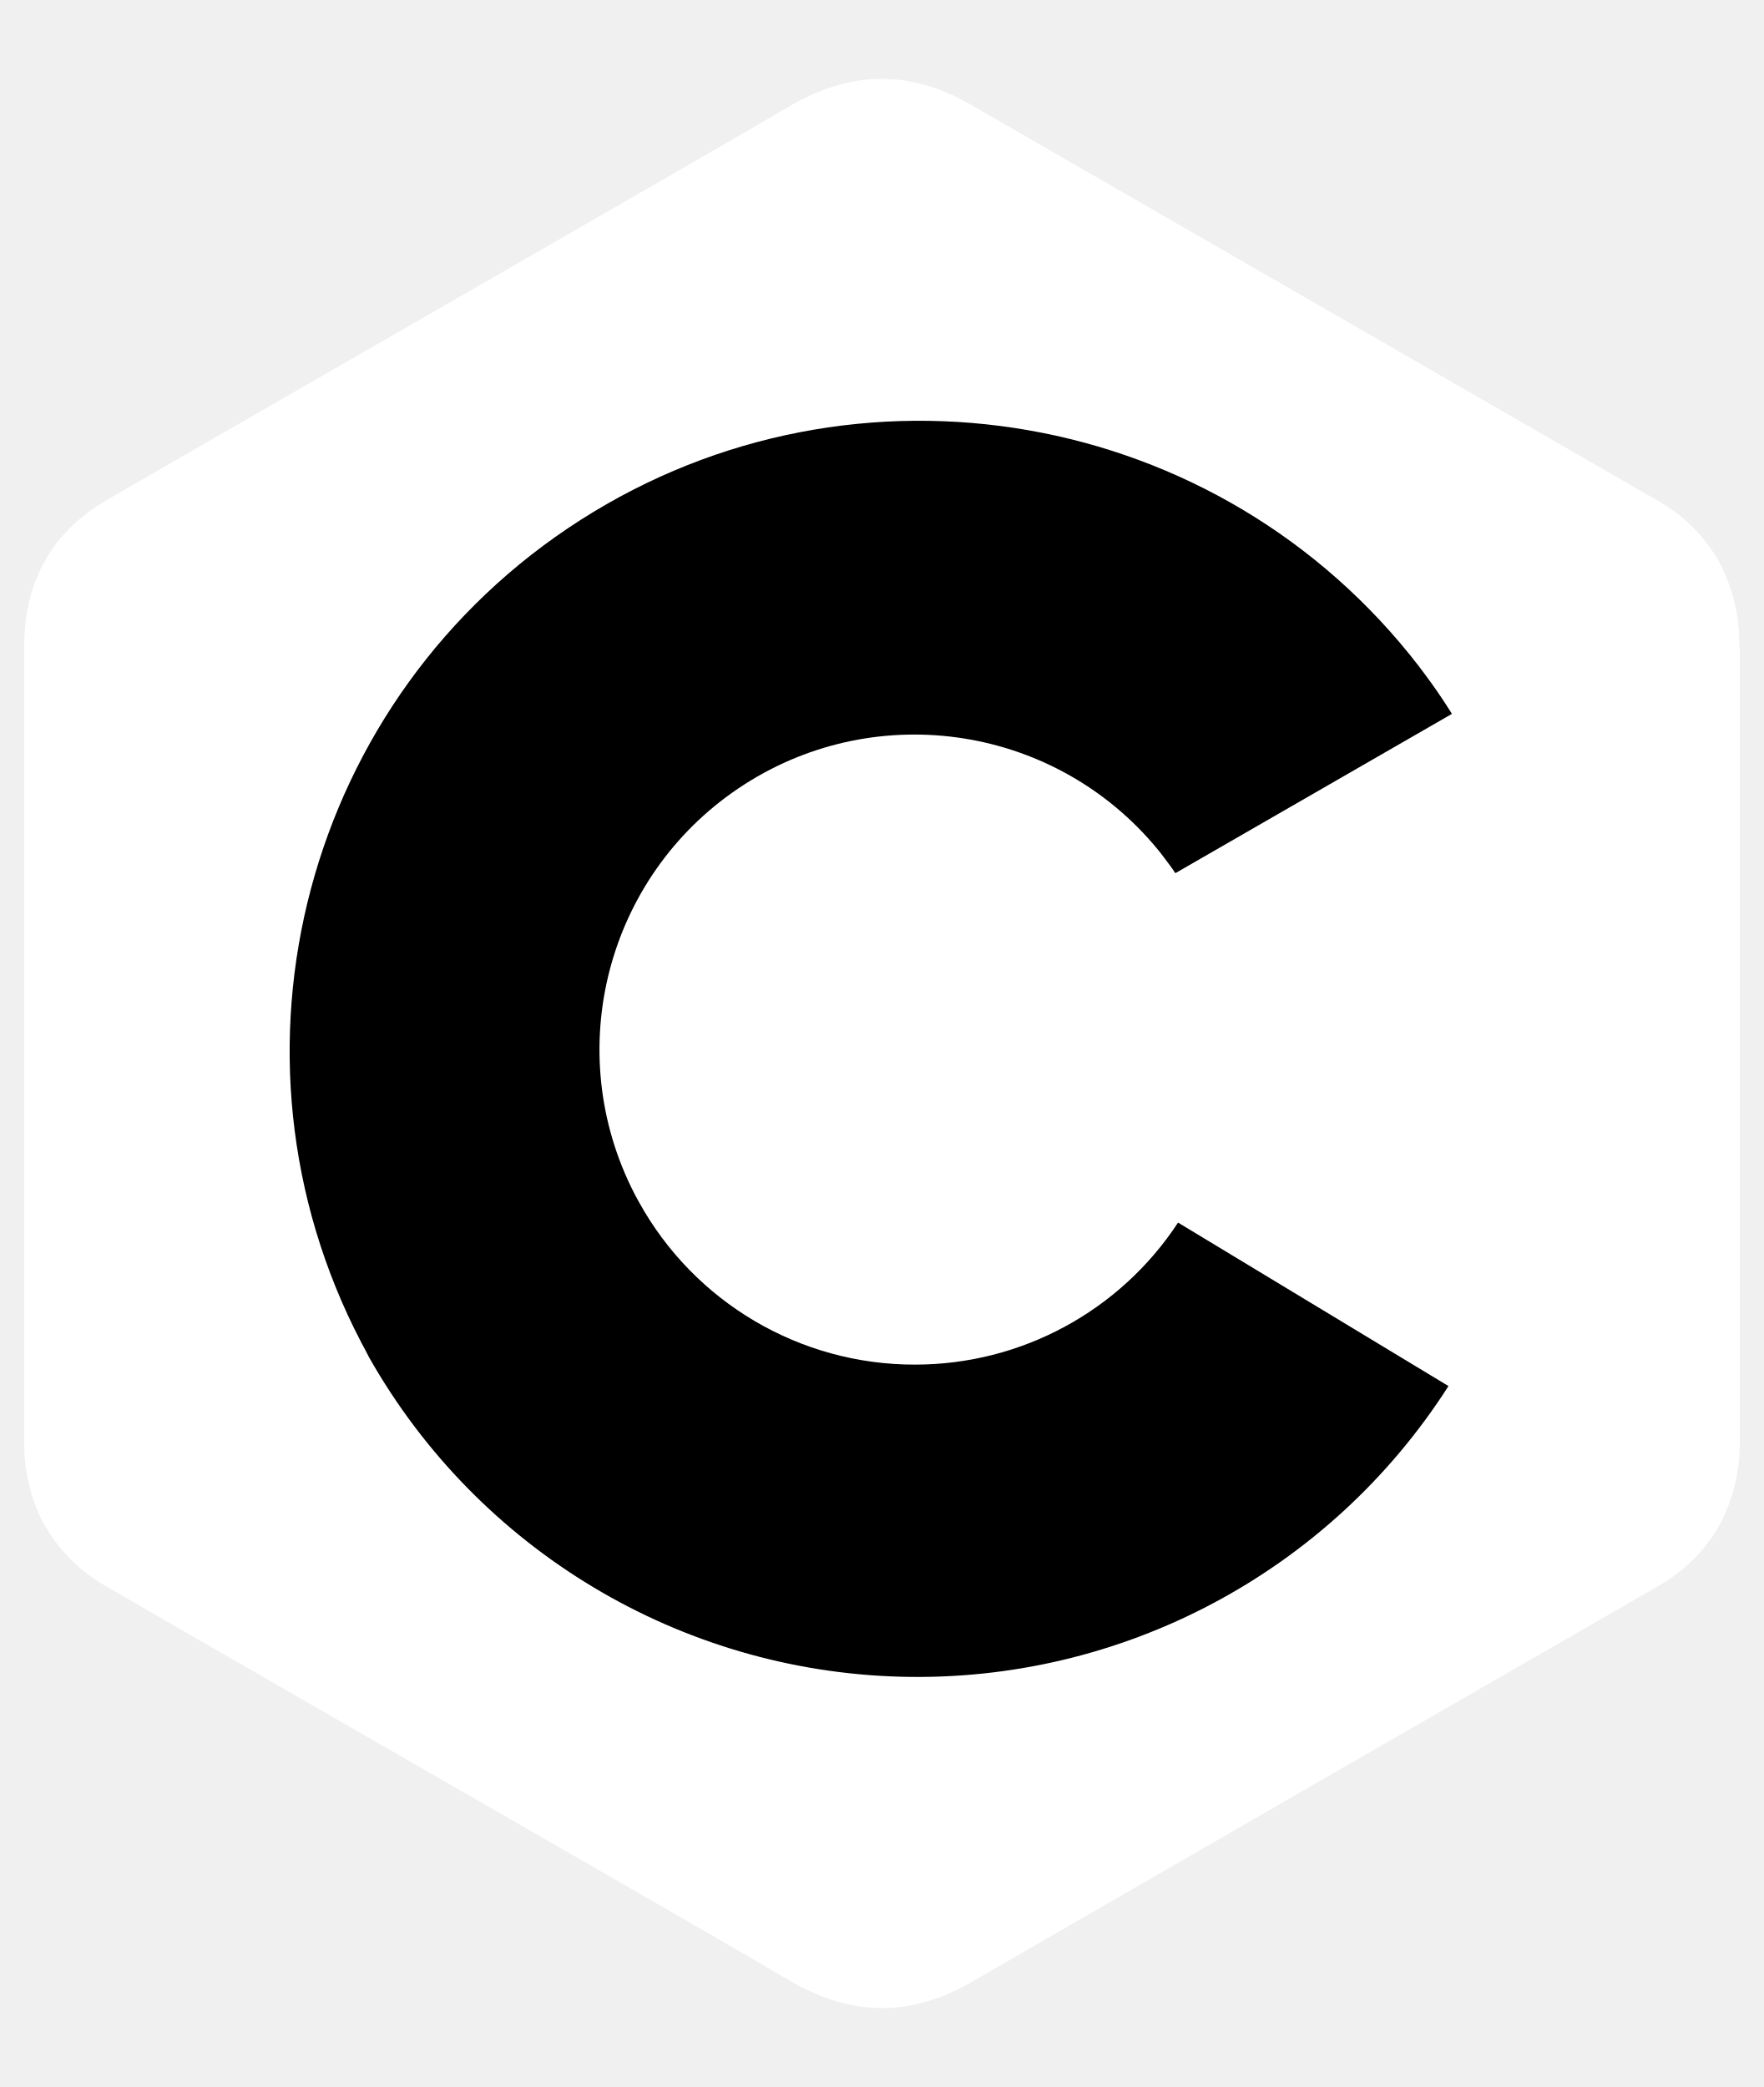
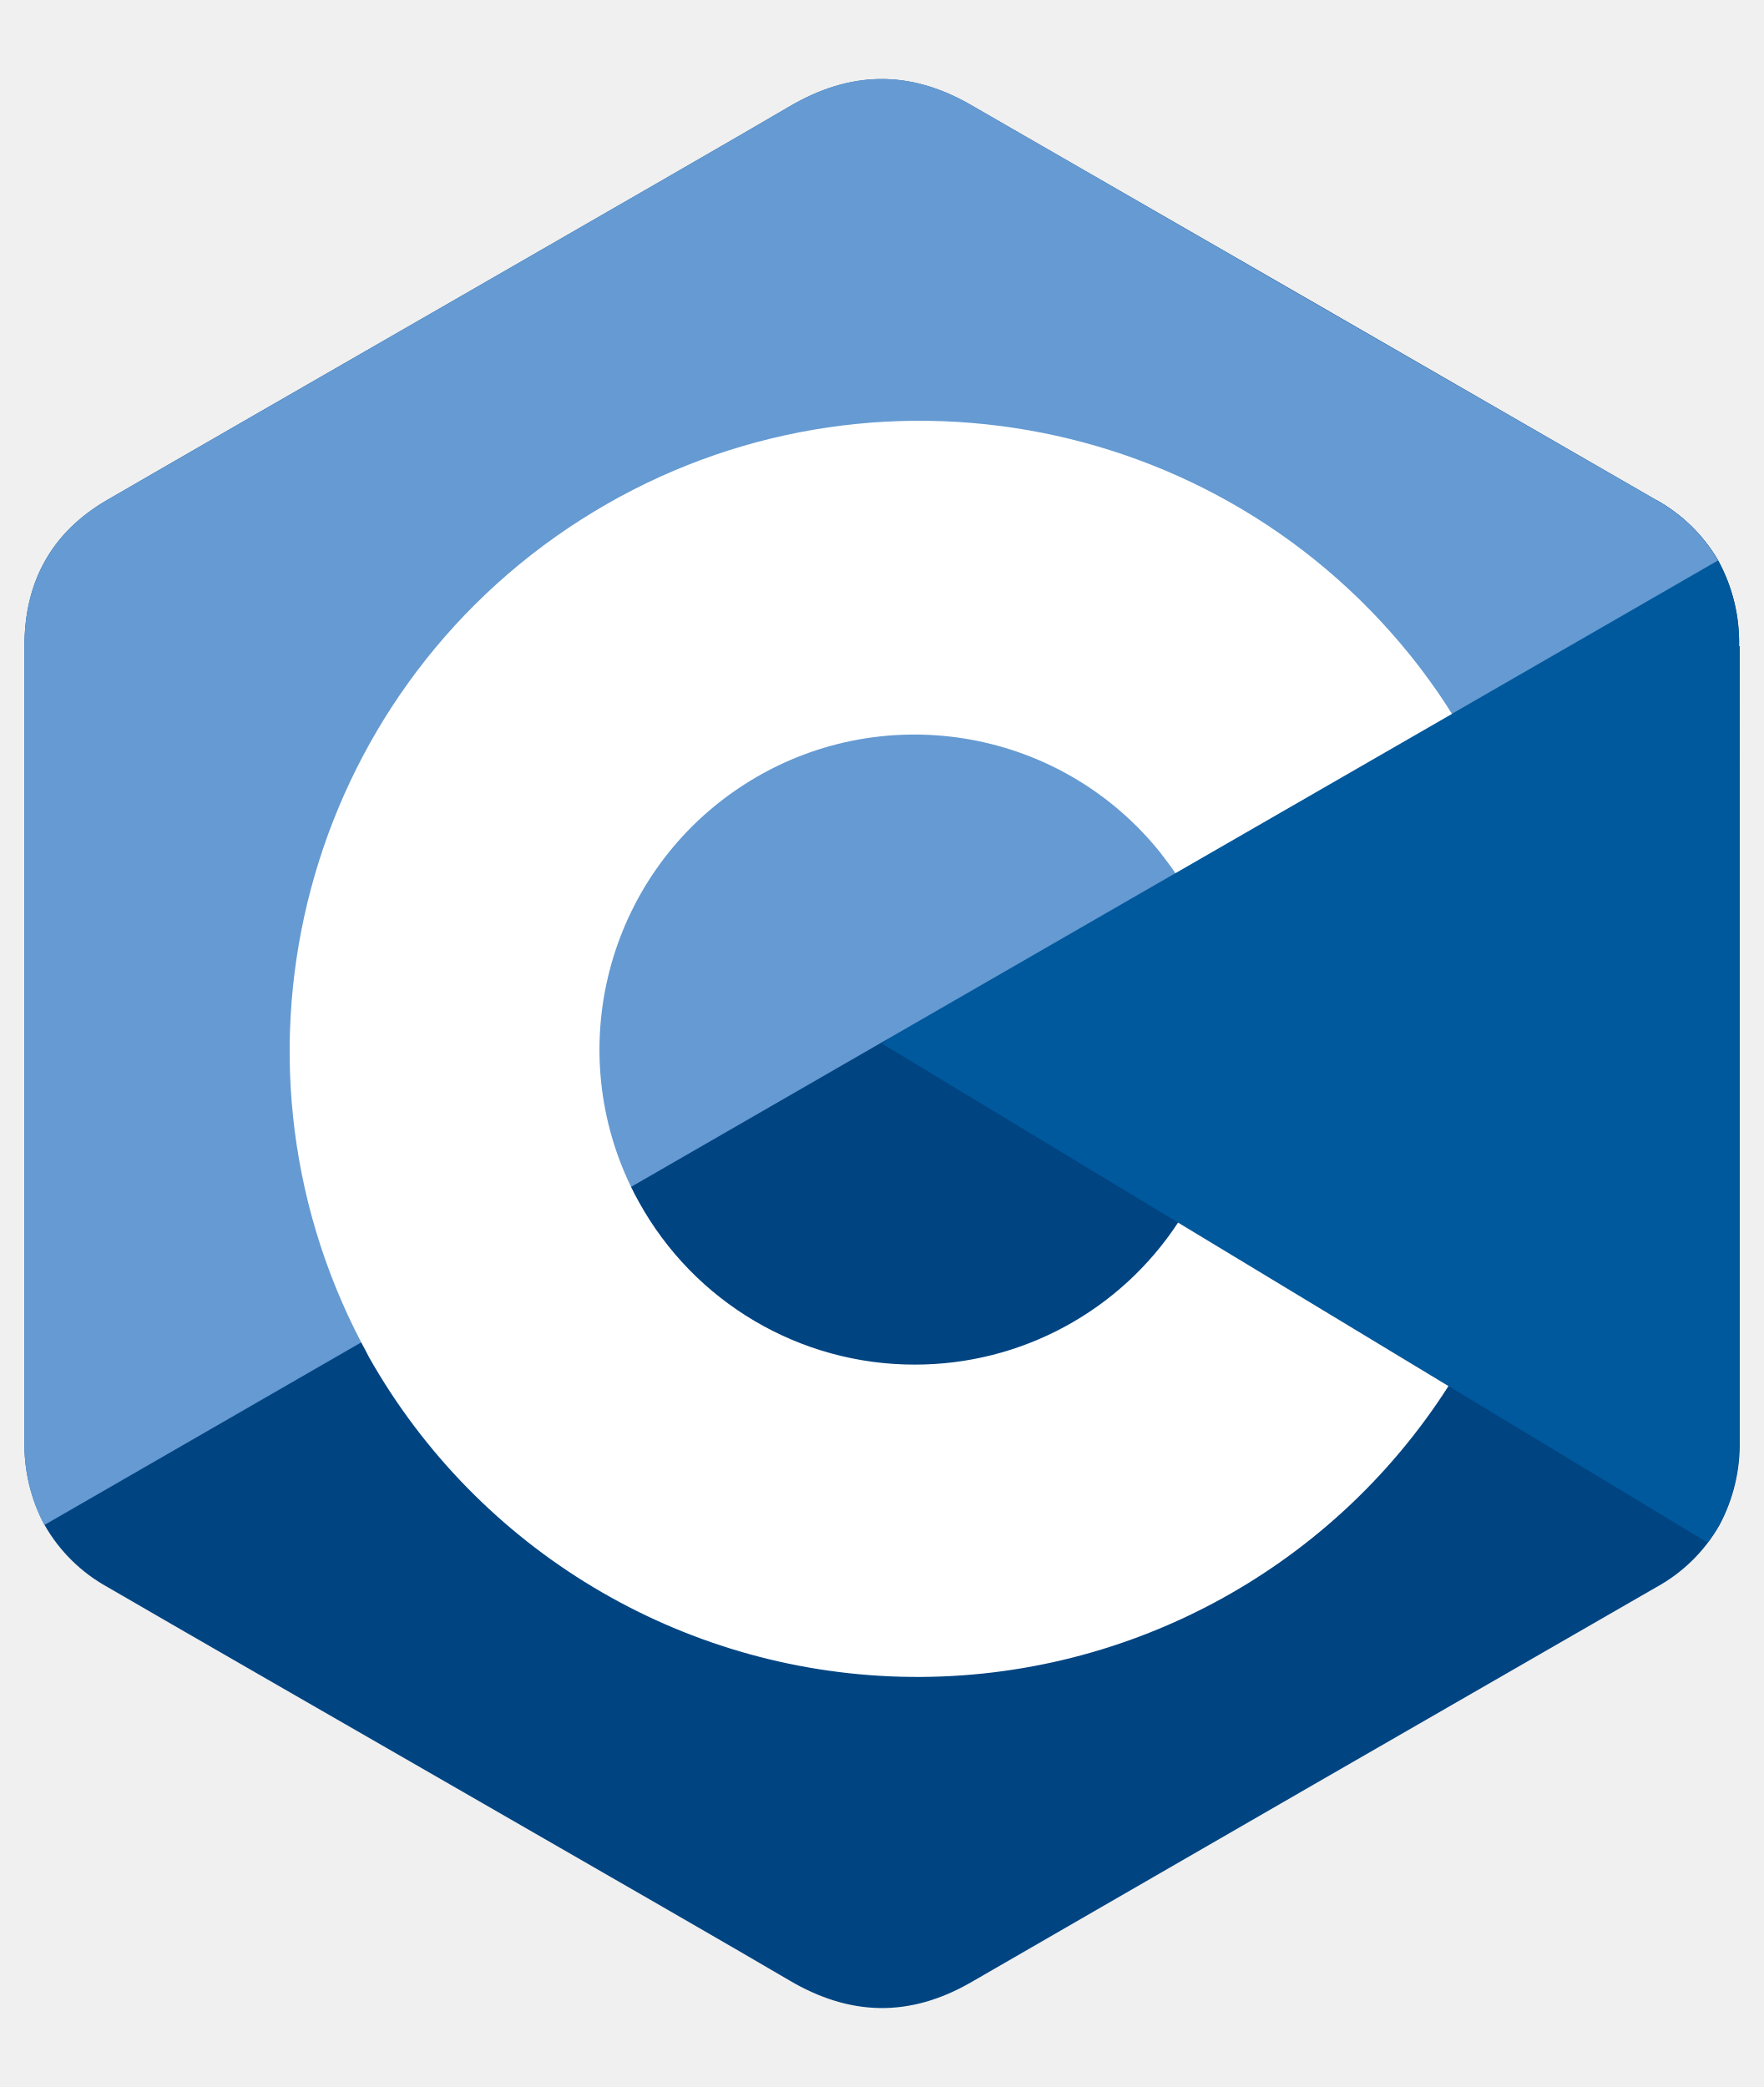
<svg xmlns="http://www.w3.org/2000/svg" viewBox="32.186 20.47 223.685 247.06" width="2113" height="2500">
-   <path d="M252.71 93.61a21.67 21.67 0 0 0-2.65-10.87 20.74 20.74 0 0 0-7.87-7.67Q198.77 50 155.32 25c-7.8-4.51-15.36-4.35-23.11.23C120.69 32 63 65.09 45.81 75.06c-7.08 4.1-10.52 10.38-10.52 18.54v100.8a21.77 21.77 0 0 0 2.55 10.66 20.63 20.63 0 0 0 8 7.88c17.19 10 74.89 43.05 86.41 49.85 7.75 4.58 15.31 4.74 23.12.23q43.41-25.08 86.87-50.09a20.63 20.63 0 0 0 8-7.88 21.77 21.77 0 0 0 2.55-10.66V93.61z" fill="#fff" />
-   <path d="M252.73 194.4a21.72 21.72 0 0 1-2.55 10.66 18.58 18.58 0 0 1-1.45 2.24L144 144l98.19-68.93a20.72 20.72 0 0 1 7.86 7.67 21.57 21.57 0 0 1 2.66 10.87c.02 33.6.02 100.79.02 100.79z" fill="#fff" />
-   <path d="M250.05 82.74L37.81 205.06a21.75 21.75 0 0 1-2.53-10.65V93.6c0-8.16 3.45-14.44 10.52-18.54C63 65.09 120.69 32 132.22 25.21c7.73-4.58 15.3-4.74 23.1-.23q43.41 25.08 86.87 50.09a20.72 20.72 0 0 1 7.86 7.67z" fill="#fff" />
-   <path d="M148.2 184.72a39.91 39.91 0 0 1-35-20.63q-.53-.94-1-1.92A39.94 39.94 0 0 1 179 119.4c.53.64 1 1.31 1.53 2 .24.33.48.66.7 1l35.07-20.2q-1.28-2.06-2.68-4c-.49-.69-1-1.35-1.48-2A79.9 79.9 0 0 0 78 181.92c.34.64.69 1.27 1 1.9a79.91 79.91 0 0 0 136.86 3.62l-34.29-20.73a39.88 39.88 0 0 1-33.37 18.01z" fill="#000" />
+   <path d="M252.71 93.61a21.67 21.67 0 0 0-2.65-10.87 20.74 20.74 0 0 0-7.87-7.67Q198.77 50 155.32 25c-7.8-4.51-15.36-4.35-23.11.23C120.69 32 63 65.09 45.81 75.06c-7.08 4.1-10.52 10.38-10.52 18.54v100.8a21.77 21.77 0 0 0 2.55 10.66 20.63 20.63 0 0 0 8 7.88c17.19 10 74.89 43.05 86.41 49.85 7.75 4.58 15.31 4.74 23.12.23q43.41-25.08 86.87-50.09a20.63 20.63 0 0 0 8-7.88 21.77 21.77 0 0 0 2.55-10.66V93.61z" fill="#004482" />
+   <path d="M252.73 194.4a21.72 21.72 0 0 1-2.55 10.66 18.58 18.58 0 0 1-1.45 2.24L144 144l98.19-68.93a20.72 20.72 0 0 1 7.86 7.67 21.57 21.57 0 0 1 2.66 10.87c.02 33.6.02 100.79.02 100.79z" fill="#00599c" />
+   <path d="M250.05 82.74L37.81 205.06a21.75 21.75 0 0 1-2.53-10.65V93.6c0-8.16 3.45-14.44 10.52-18.54C63 65.09 120.69 32 132.22 25.21c7.73-4.58 15.3-4.74 23.1-.23q43.41 25.08 86.87 50.09a20.72 20.72 0 0 1 7.86 7.67z" fill="#659ad2" />
+   <path d="M148.2 184.72a39.91 39.91 0 0 1-35-20.63q-.53-.94-1-1.92A39.94 39.94 0 0 1 179 119.4c.53.64 1 1.31 1.53 2 .24.33.48.66.7 1l35.07-20.2q-1.28-2.06-2.68-4c-.49-.69-1-1.35-1.48-2A79.9 79.9 0 0 0 78 181.92c.34.64.69 1.27 1 1.9a79.91 79.91 0 0 0 136.86 3.62l-34.29-20.73a39.88 39.88 0 0 1-33.37 18.01z" fill="#fff" />
</svg>
